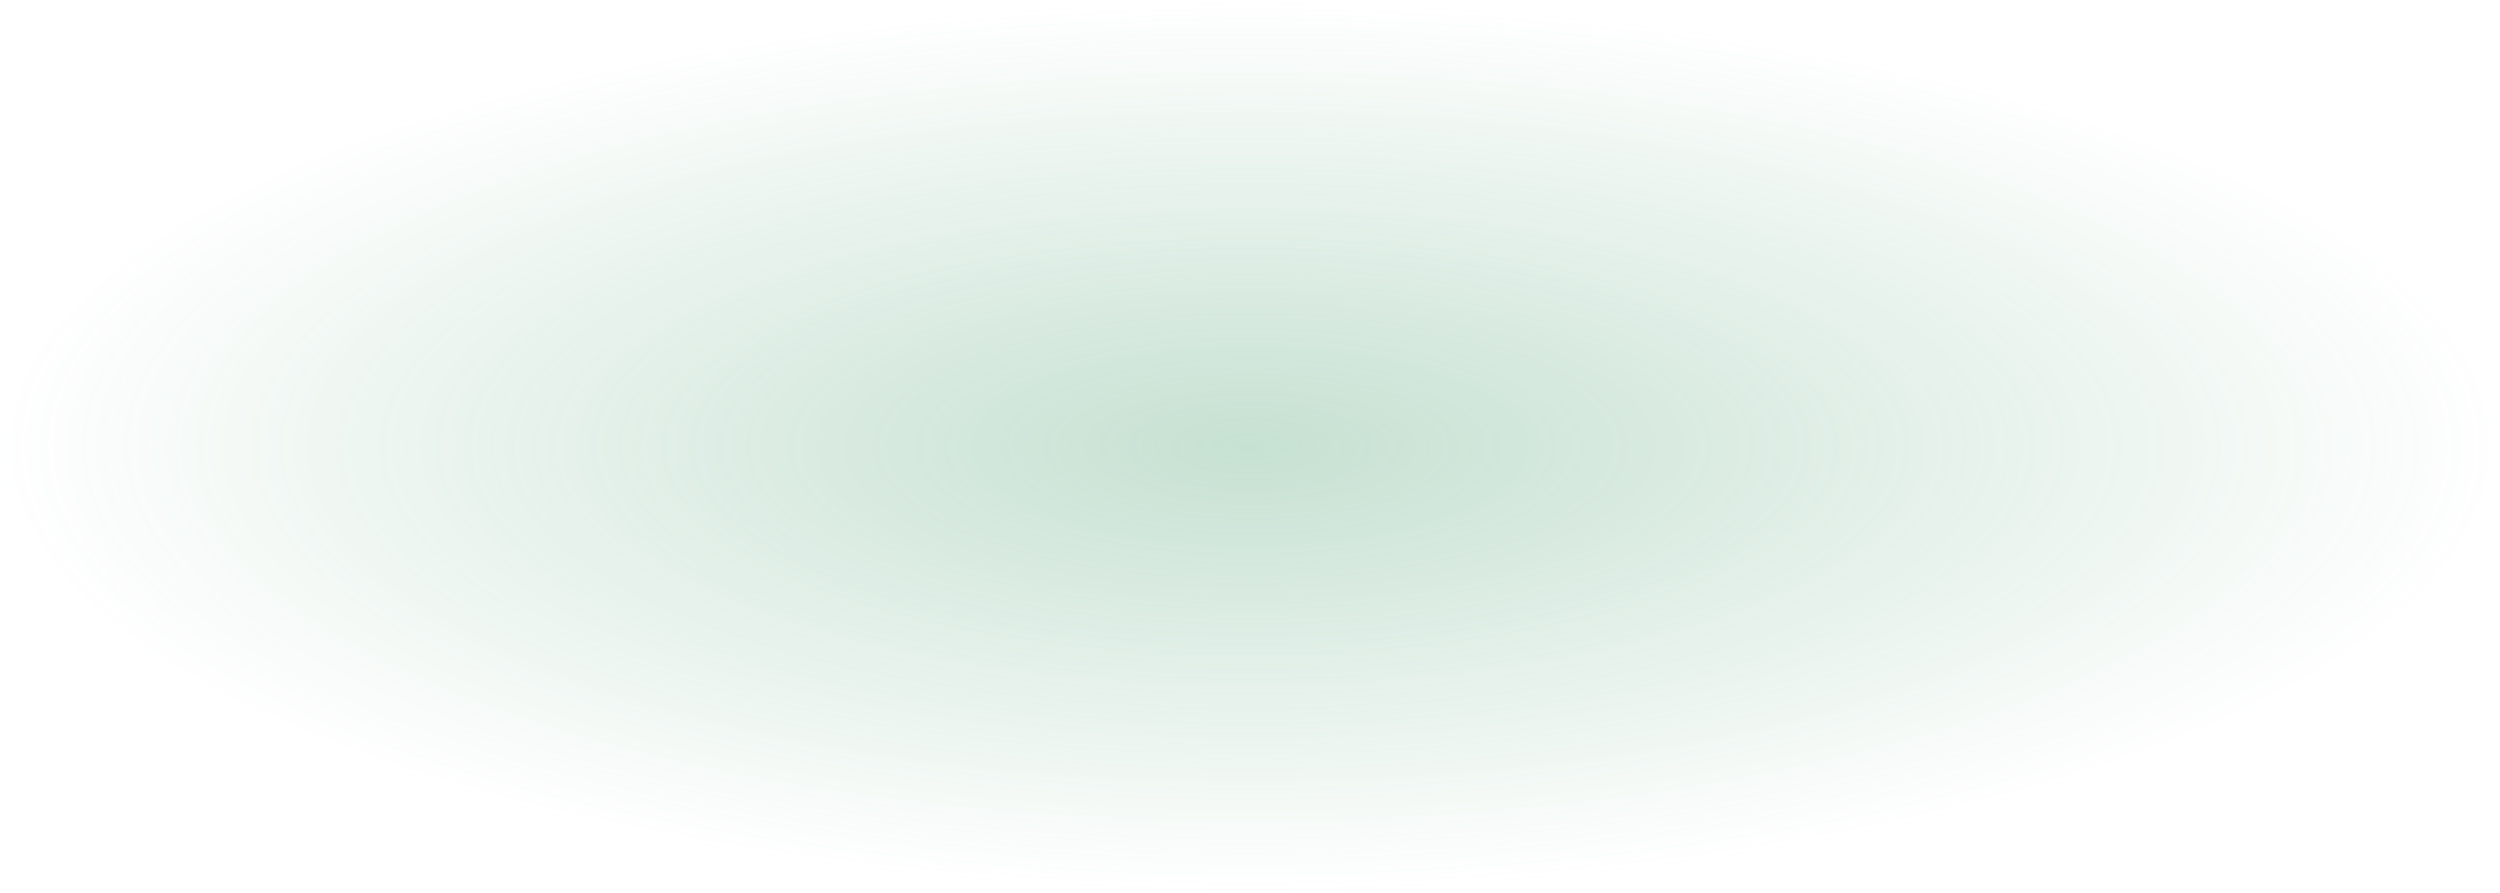
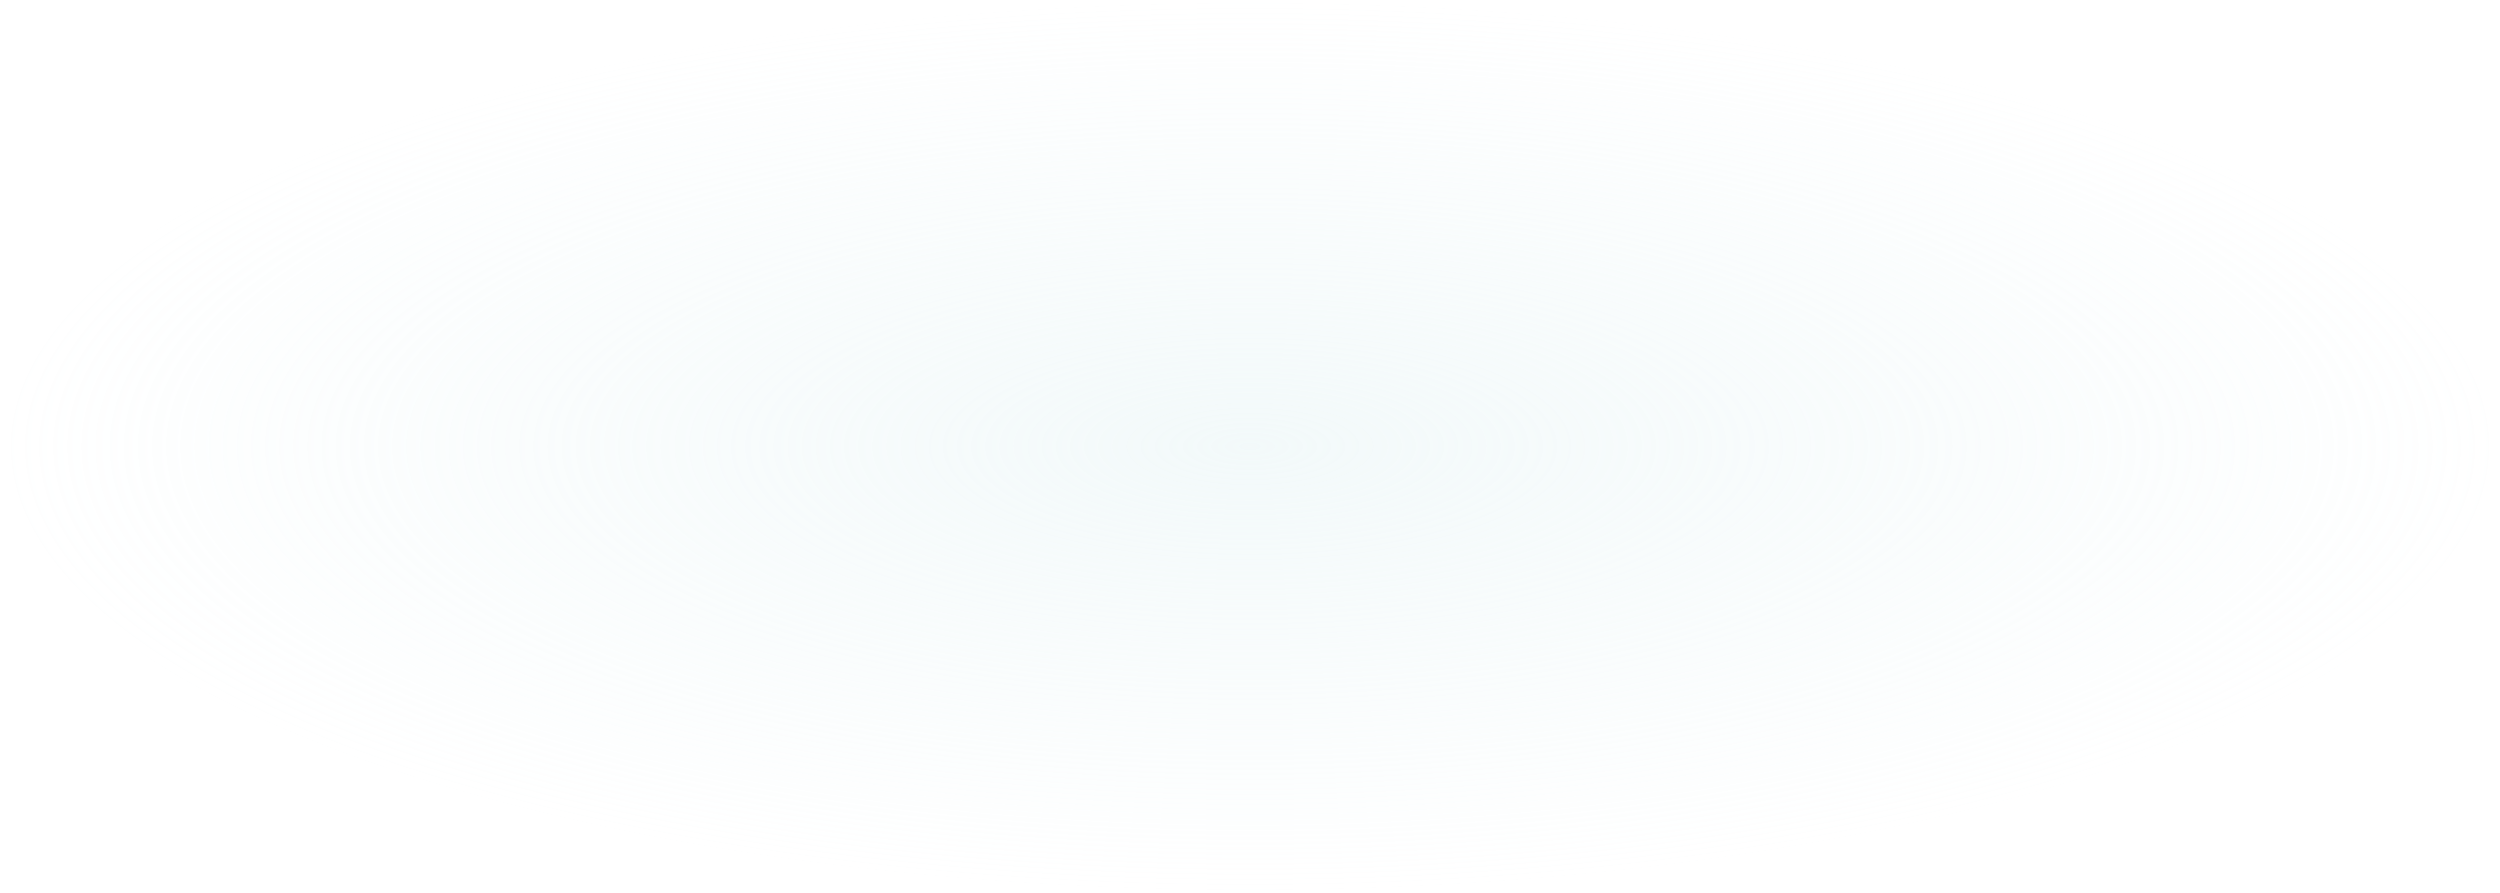
<svg xmlns="http://www.w3.org/2000/svg" preserveAspectRatio="none" overflow="visible" style="display: block;" width="420" height="150" viewBox="0 0 420 150" fill="none">
  <ellipse id="glow" cx="210" cy="75" rx="210" ry="75" fill="url(#paint0_radial_0_5)" />
  <defs>
    <radialGradient id="paint0_radial_0_5" cx="0" cy="0" r="1" gradientUnits="userSpaceOnUse" gradientTransform="translate(210 75) scale(210 75)">
-       <stop stop-color="#5CA87D" stop-opacity="0.35" />
-       <stop offset="1" stop-color="#5CA87D" stop-opacity="0" />
+       <stop stop-color="#DCEFF1" stop-opacity="0.35" />
+       <stop offset="1" stop-color="#DCEFF1" stop-opacity="0" />
    </radialGradient>
  </defs>
</svg>
